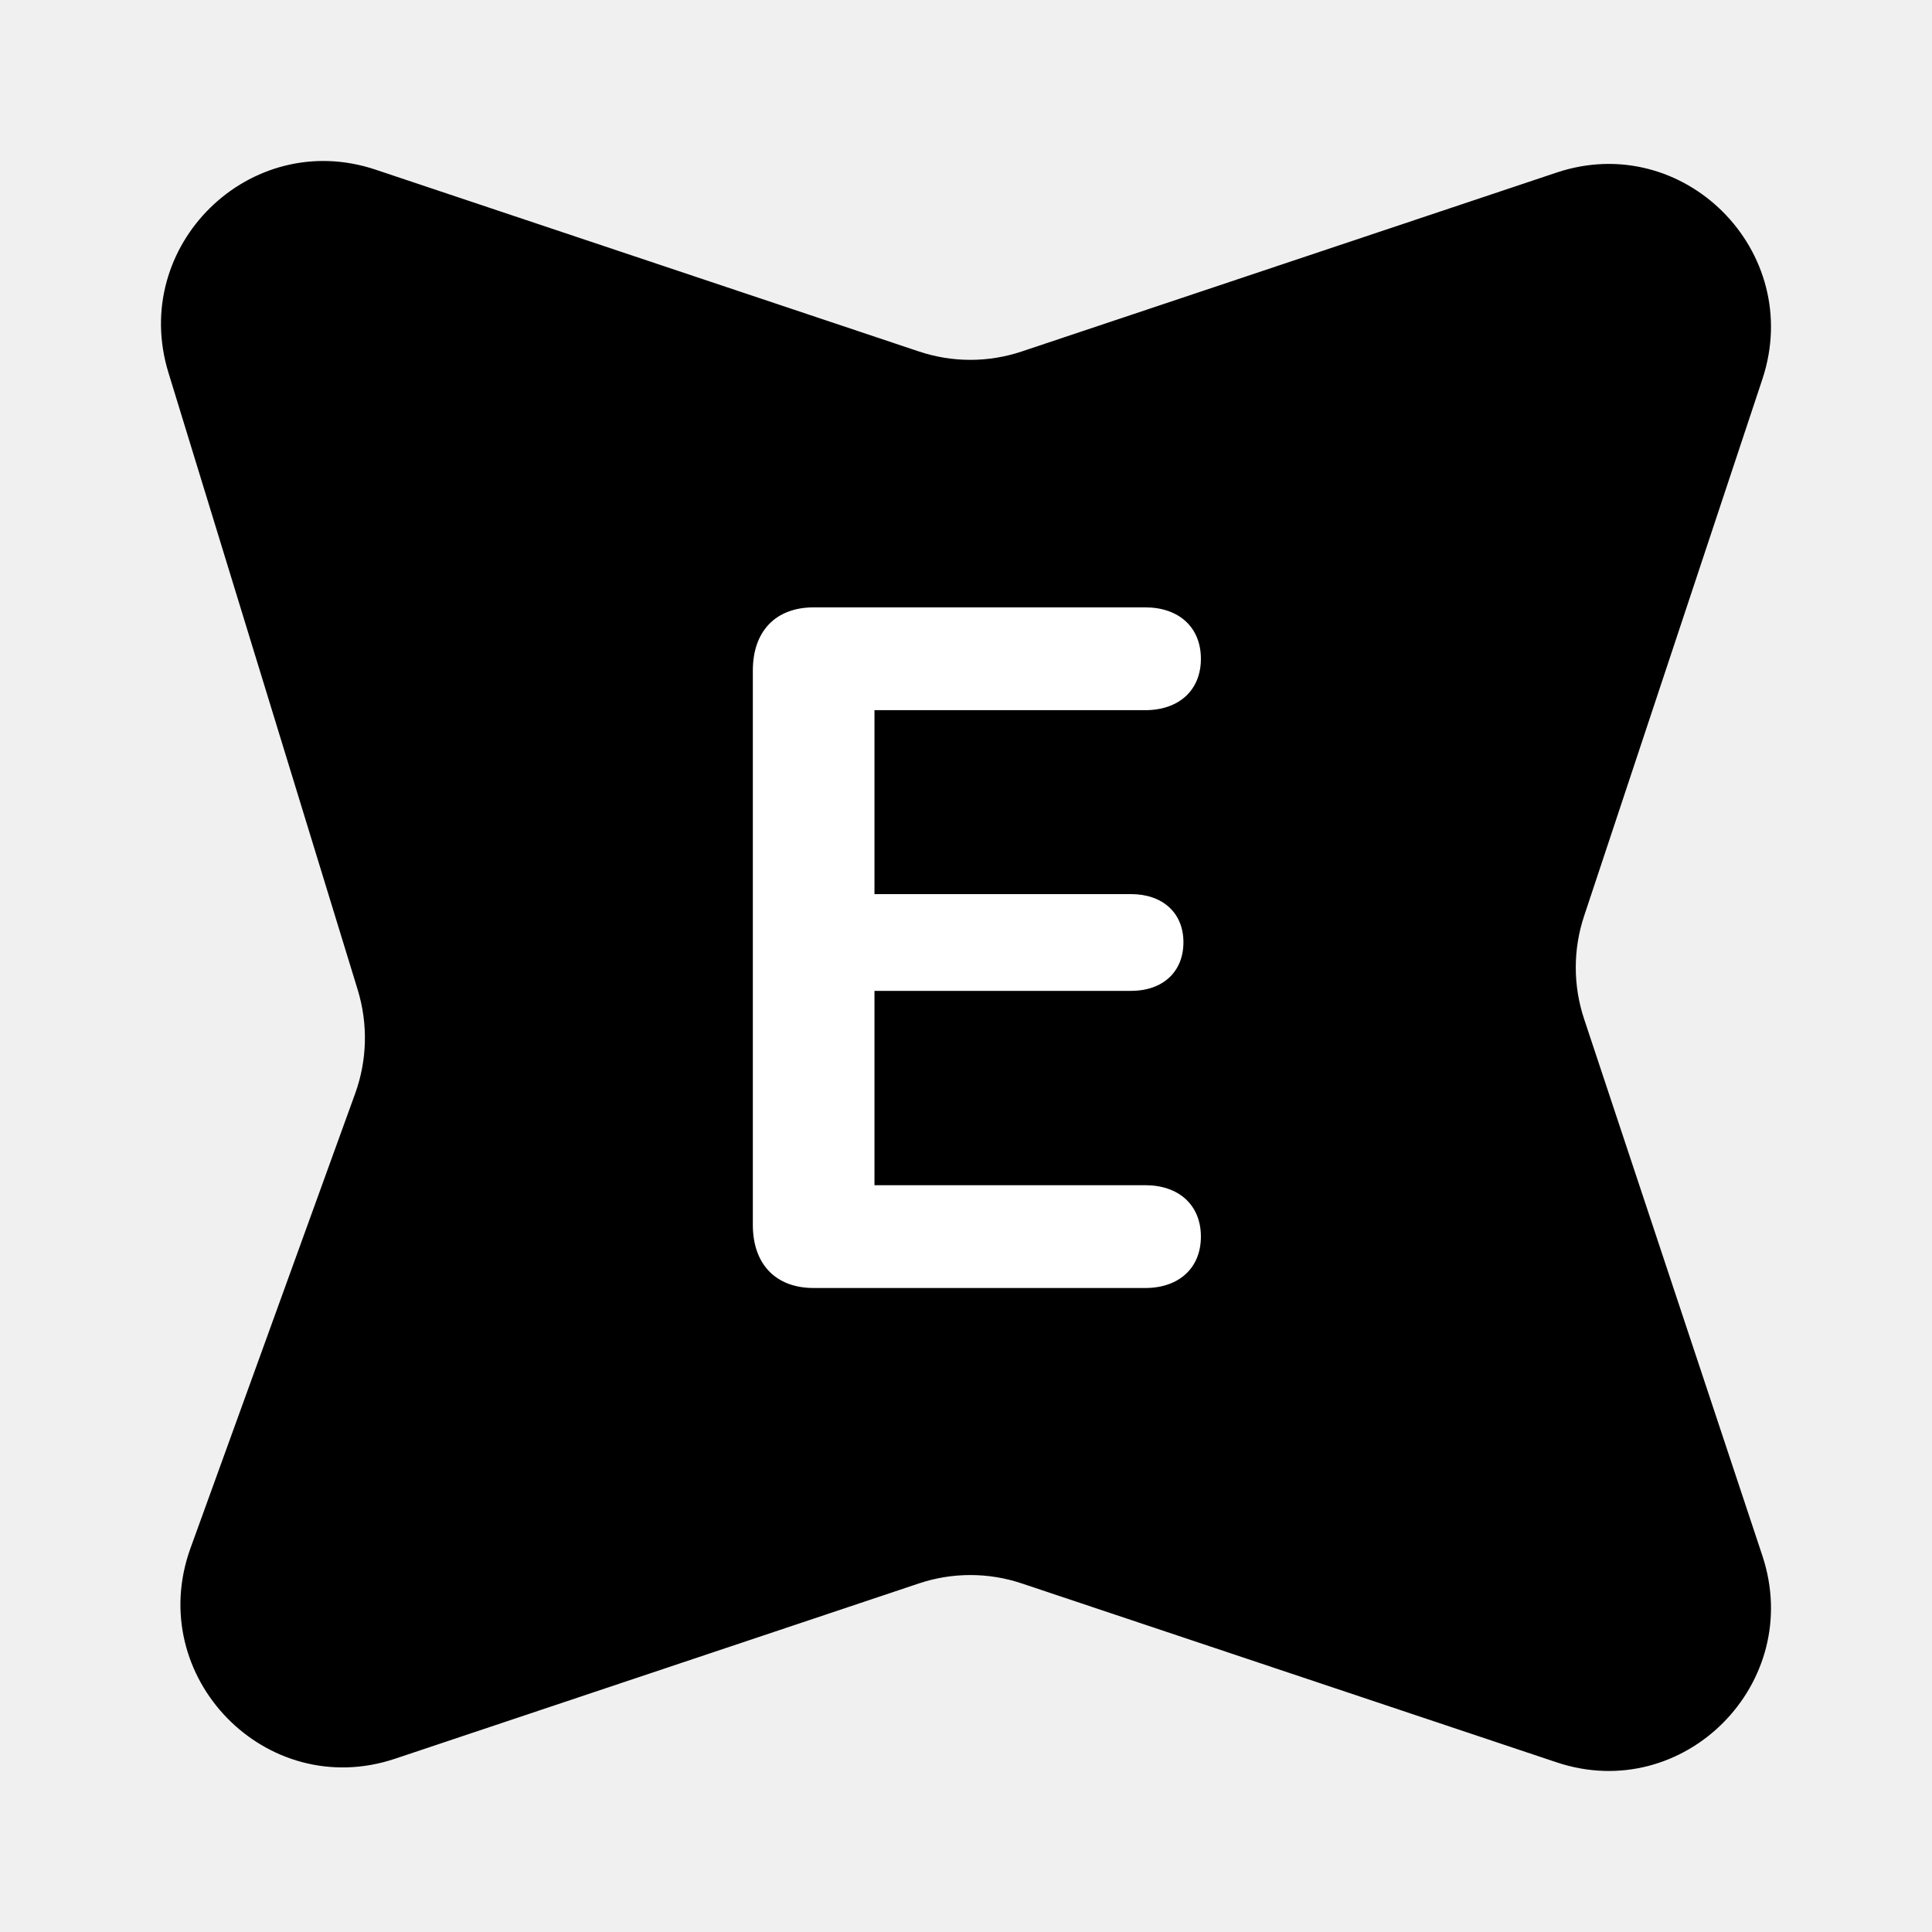
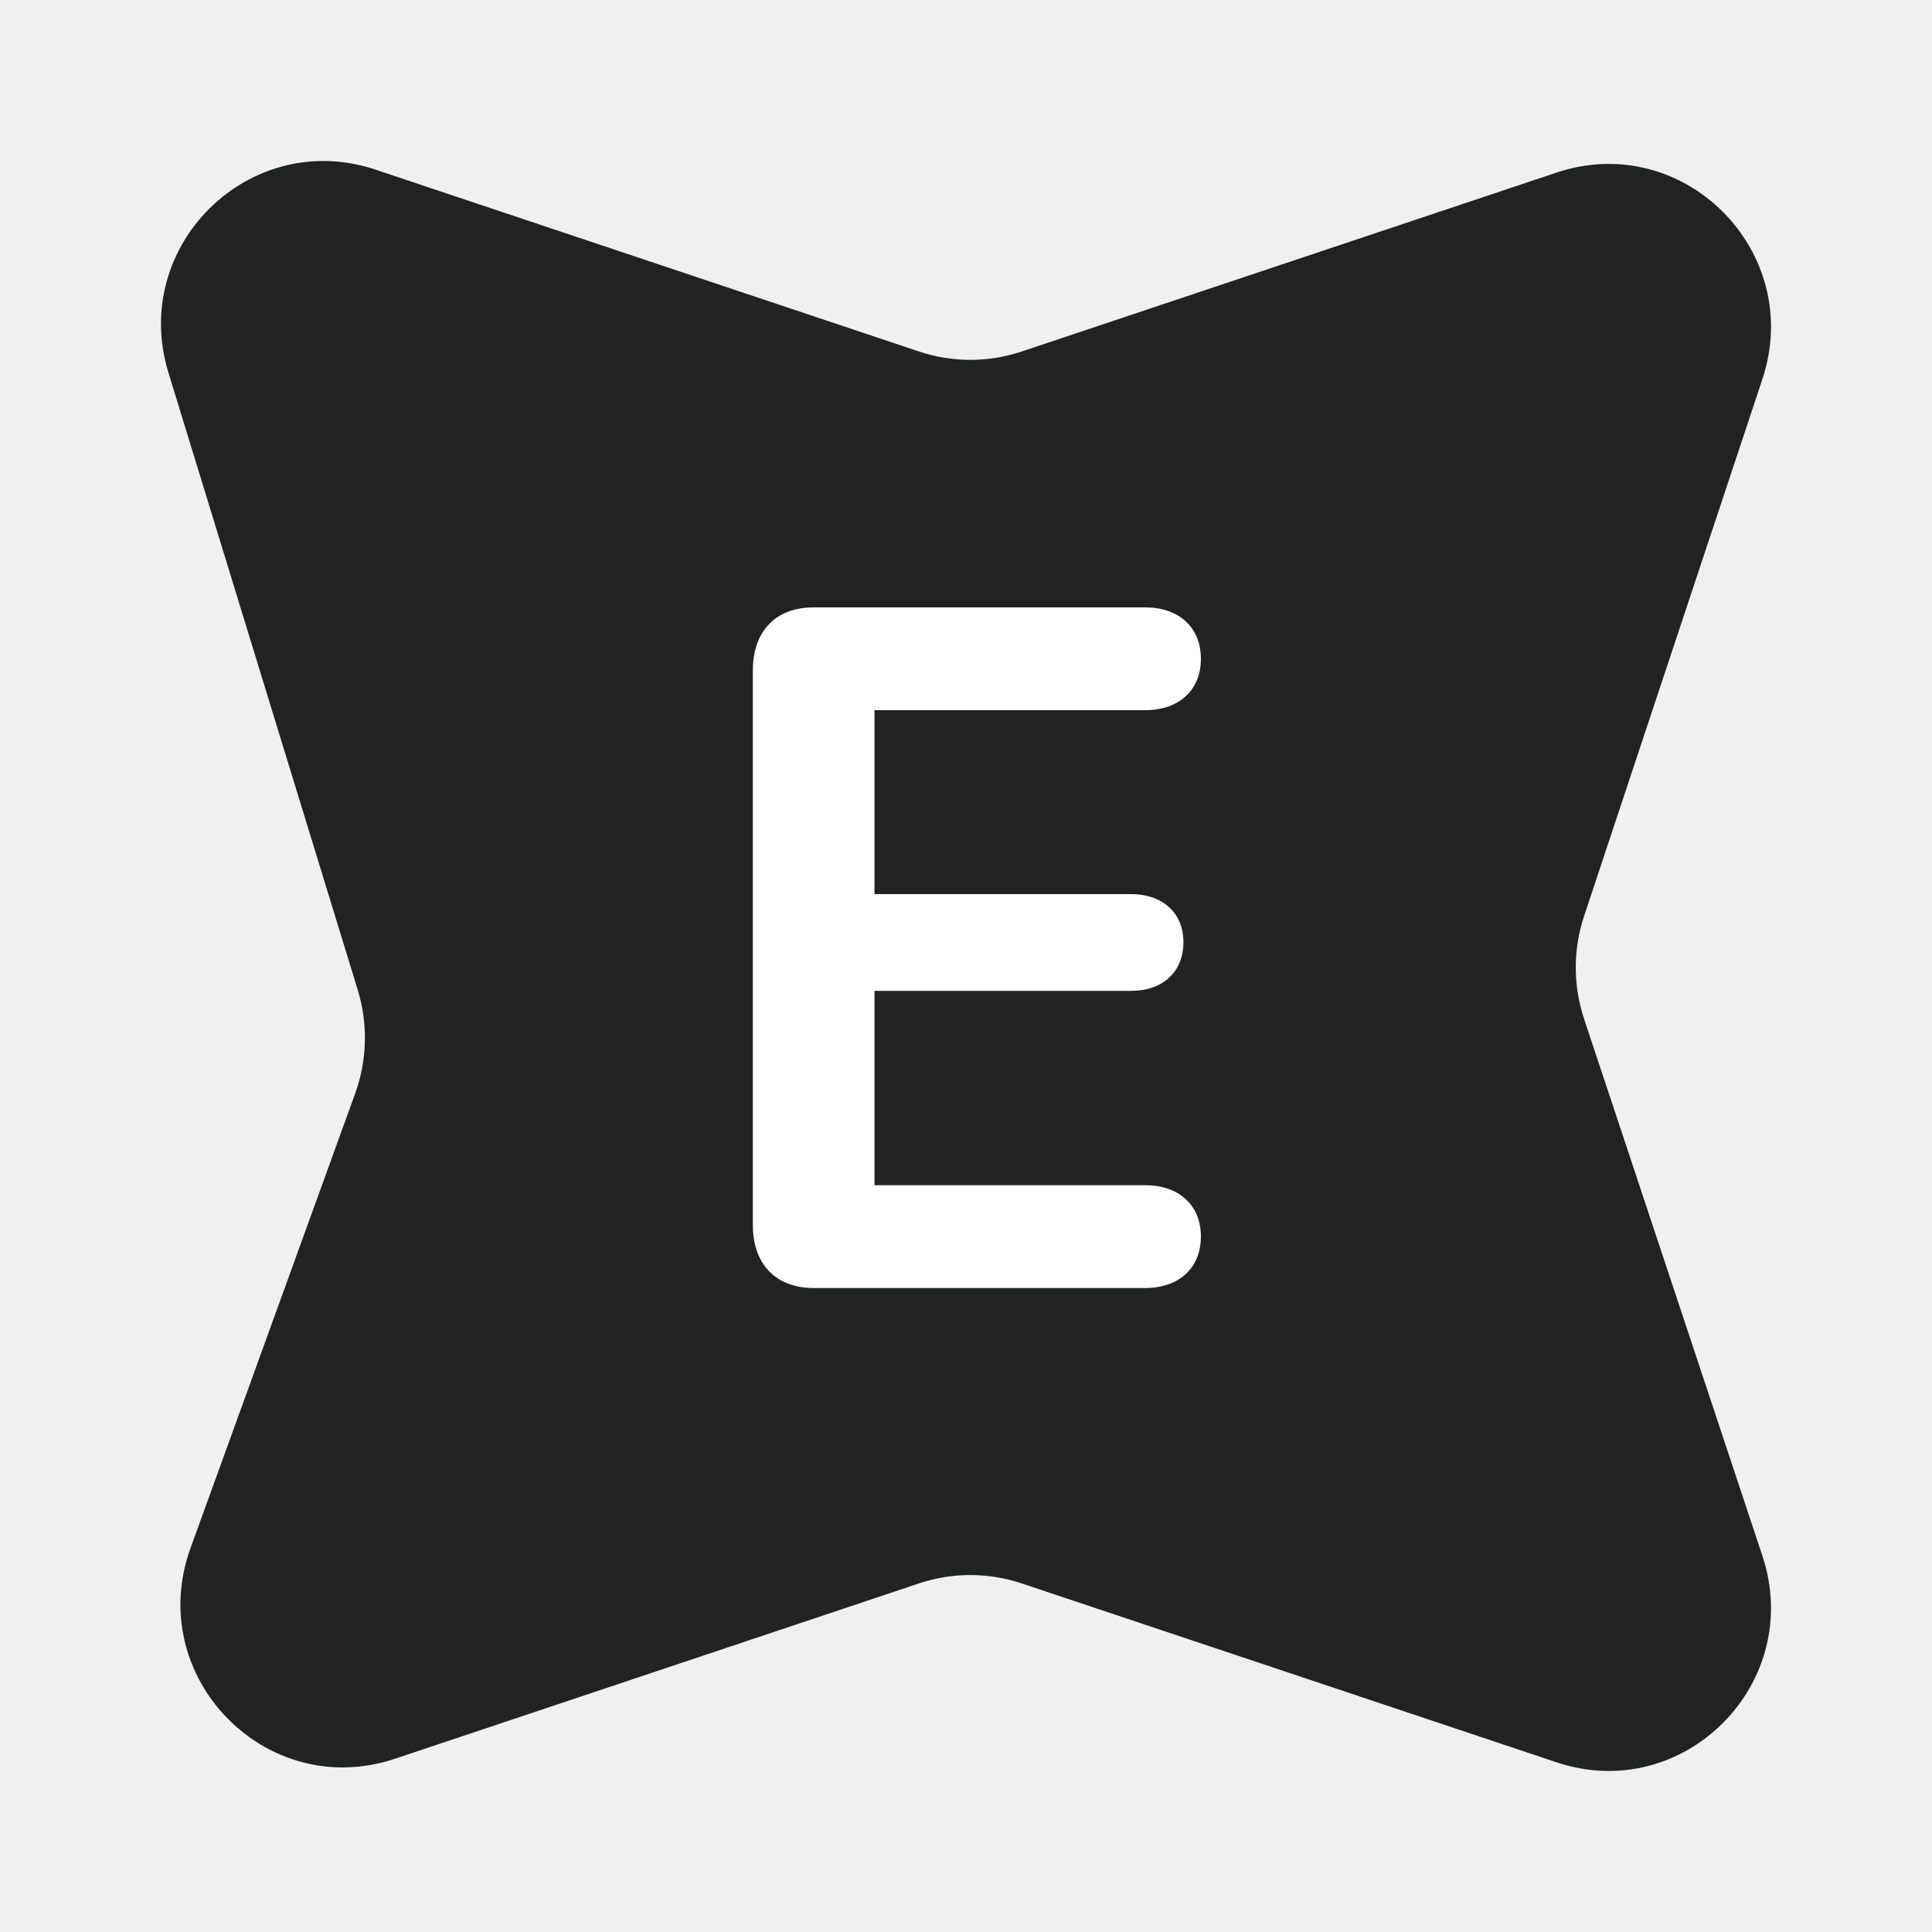
<svg xmlns="http://www.w3.org/2000/svg" width="24" height="24" viewBox="0 0 24 24" fill="none">
-   <path d="M19.336 2.144C20.916 1.615 22.419 3.124 21.893 4.71L19.679 11.377C19.54 11.793 19.54 12.243 19.679 12.66L21.893 19.326C22.419 20.912 20.916 22.421 19.336 21.892L12.693 19.67C12.278 19.531 11.83 19.531 11.415 19.67L4.906 21.848C3.301 22.384 1.789 20.825 2.367 19.23L4.411 13.587C4.562 13.172 4.573 12.72 4.444 12.297L2.092 4.628C1.609 3.051 3.104 1.586 4.664 2.107L11.415 4.366C11.83 4.505 12.278 4.505 12.693 4.366L19.336 2.144Z" fill="currentColor" />
+   <path d="M19.336 2.144C20.916 1.615 22.419 3.124 21.893 4.71L19.679 11.377C19.54 11.793 19.54 12.243 19.679 12.66L21.893 19.326C22.419 20.912 20.916 22.421 19.336 21.892L12.693 19.67C12.278 19.531 11.83 19.531 11.415 19.67L4.906 21.848C3.301 22.384 1.789 20.825 2.367 19.23L4.411 13.587C4.562 13.172 4.573 12.72 4.444 12.297L2.092 4.628C1.609 3.051 3.104 1.586 4.664 2.107L11.415 4.366C11.83 4.505 12.278 4.505 12.693 4.366L19.336 2.144Z" fill="#202322" />
  <path d="M10.107 16H14.227C14.643 16 14.918 15.754 14.918 15.361C14.918 14.969 14.643 14.723 14.227 14.723H10.863V12.309H14.051C14.443 12.309 14.701 12.074 14.701 11.705C14.701 11.336 14.438 11.107 14.051 11.107H10.863V8.822H14.227C14.643 8.822 14.918 8.576 14.918 8.184C14.918 7.791 14.643 7.545 14.227 7.545H10.107C9.639 7.545 9.352 7.838 9.352 8.33V15.215C9.352 15.707 9.639 16 10.107 16Z" fill="white" />
</svg>
